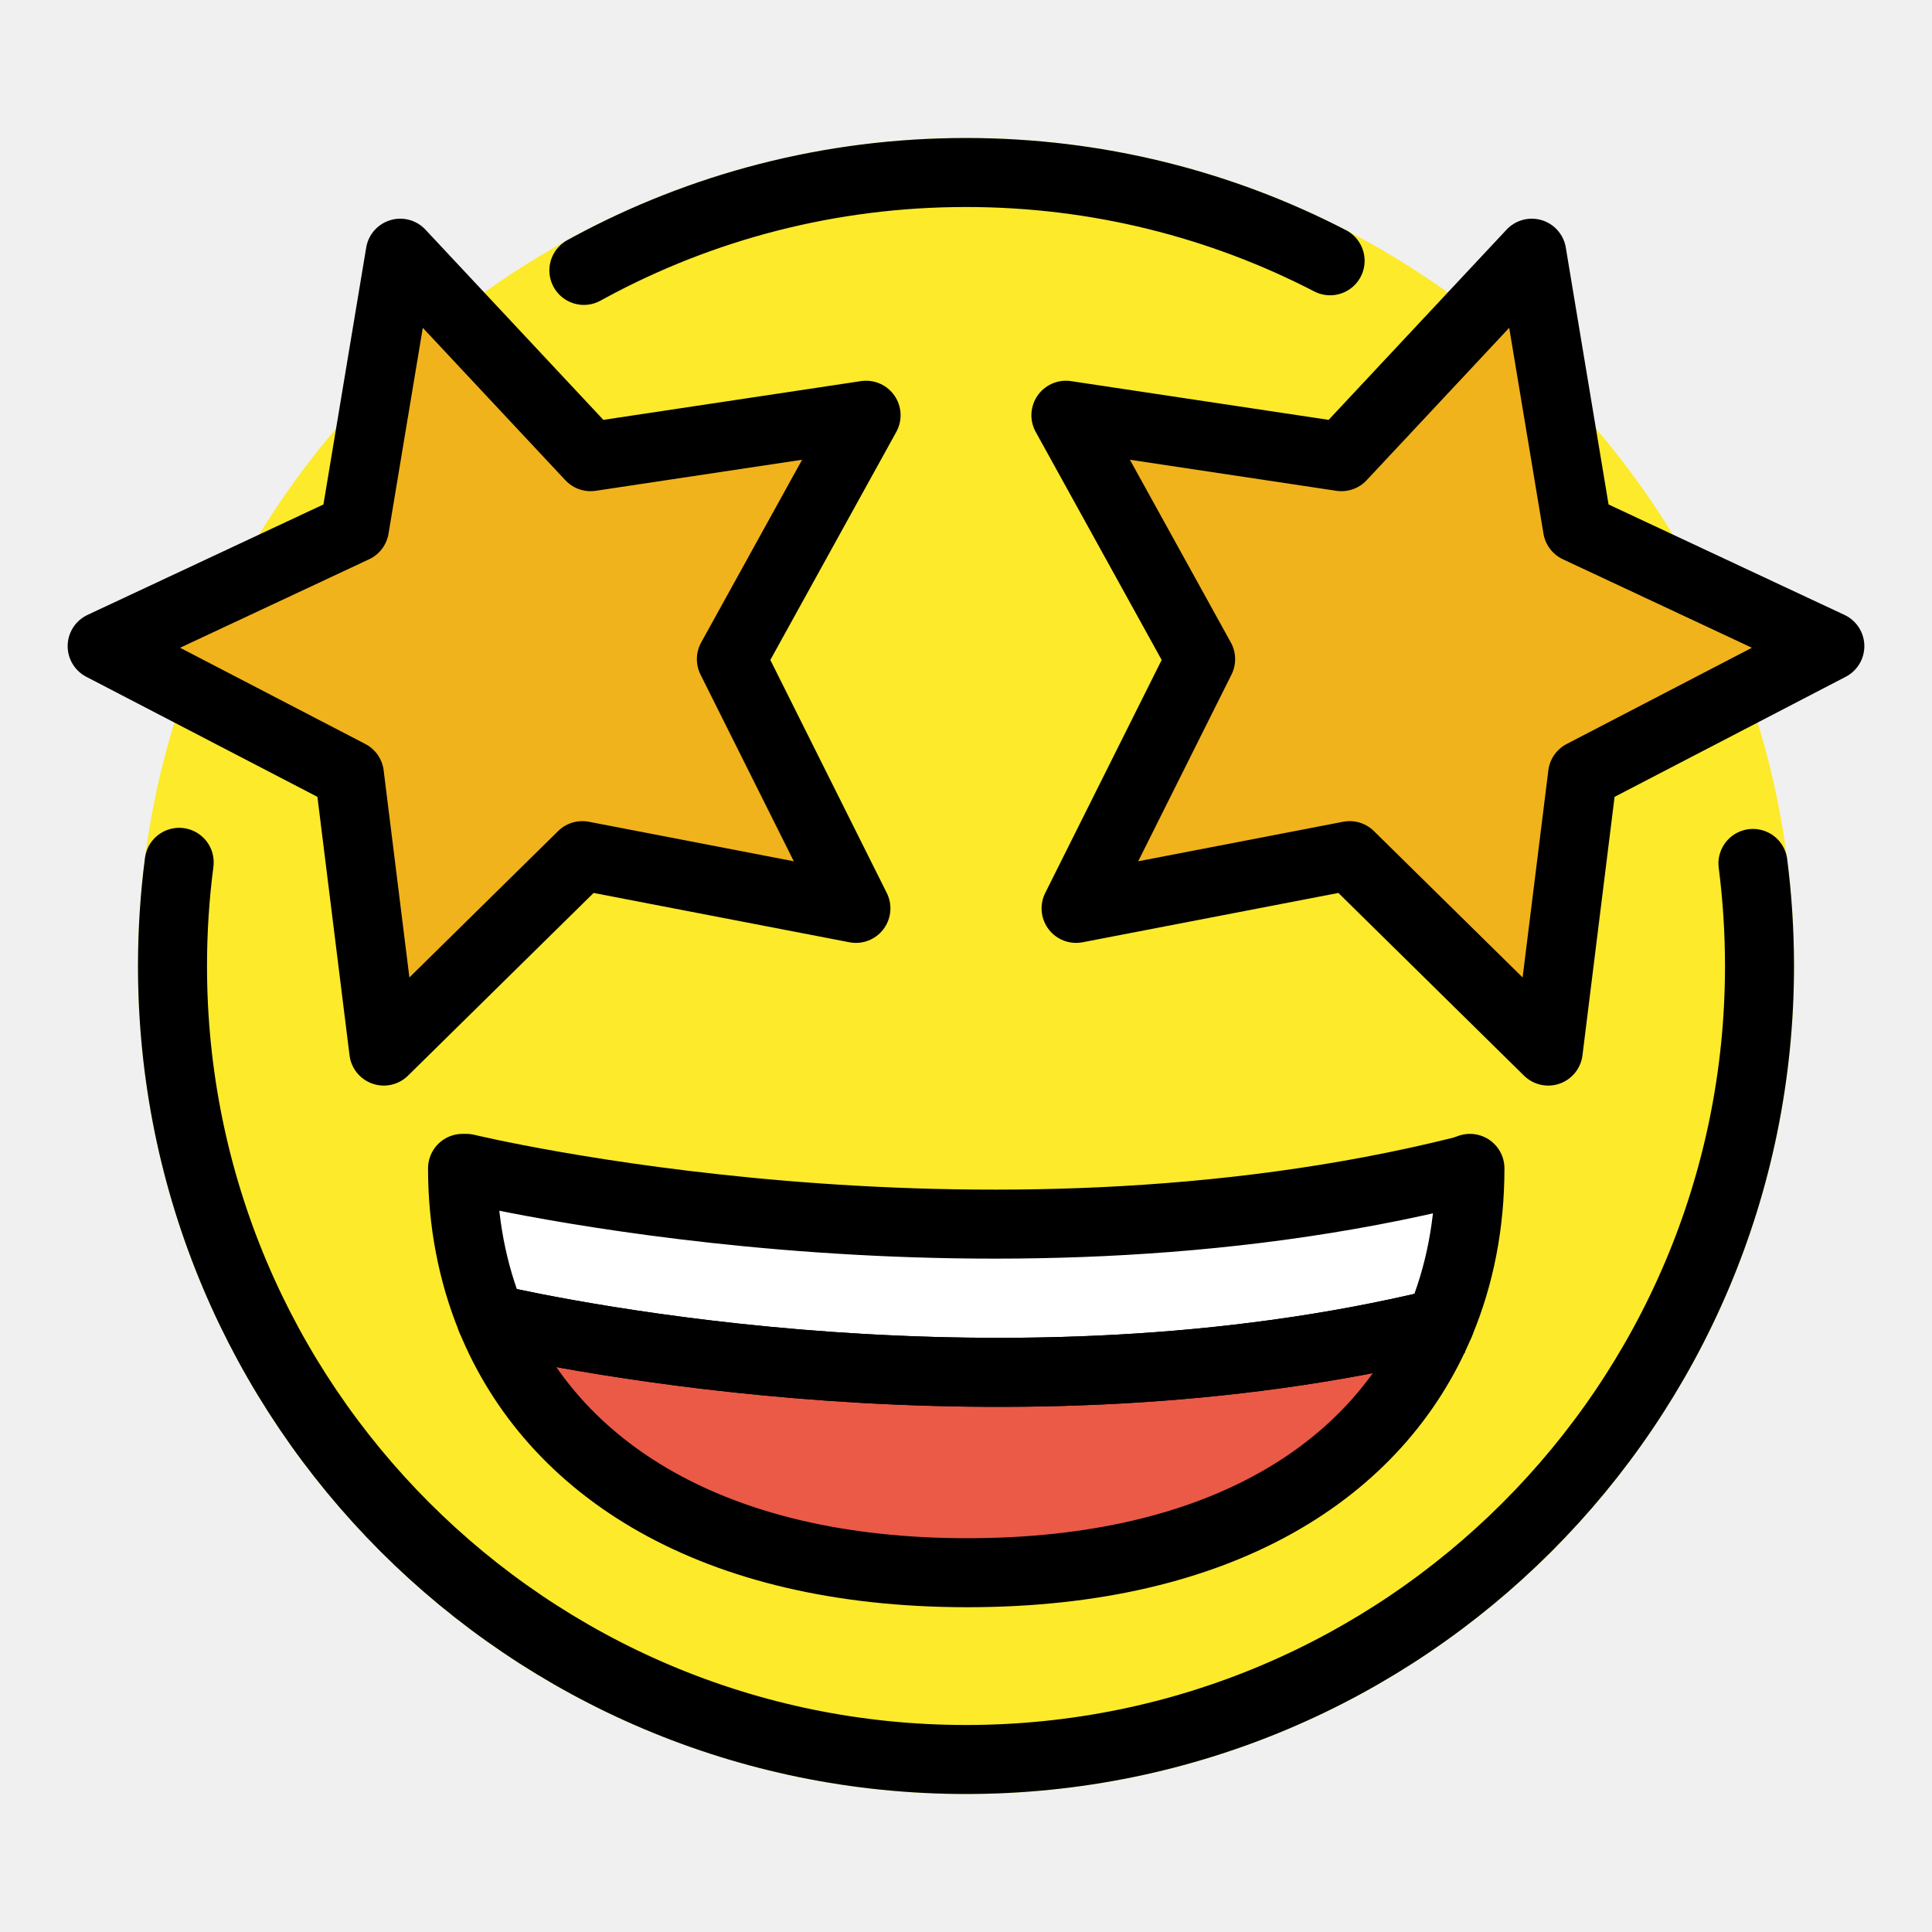
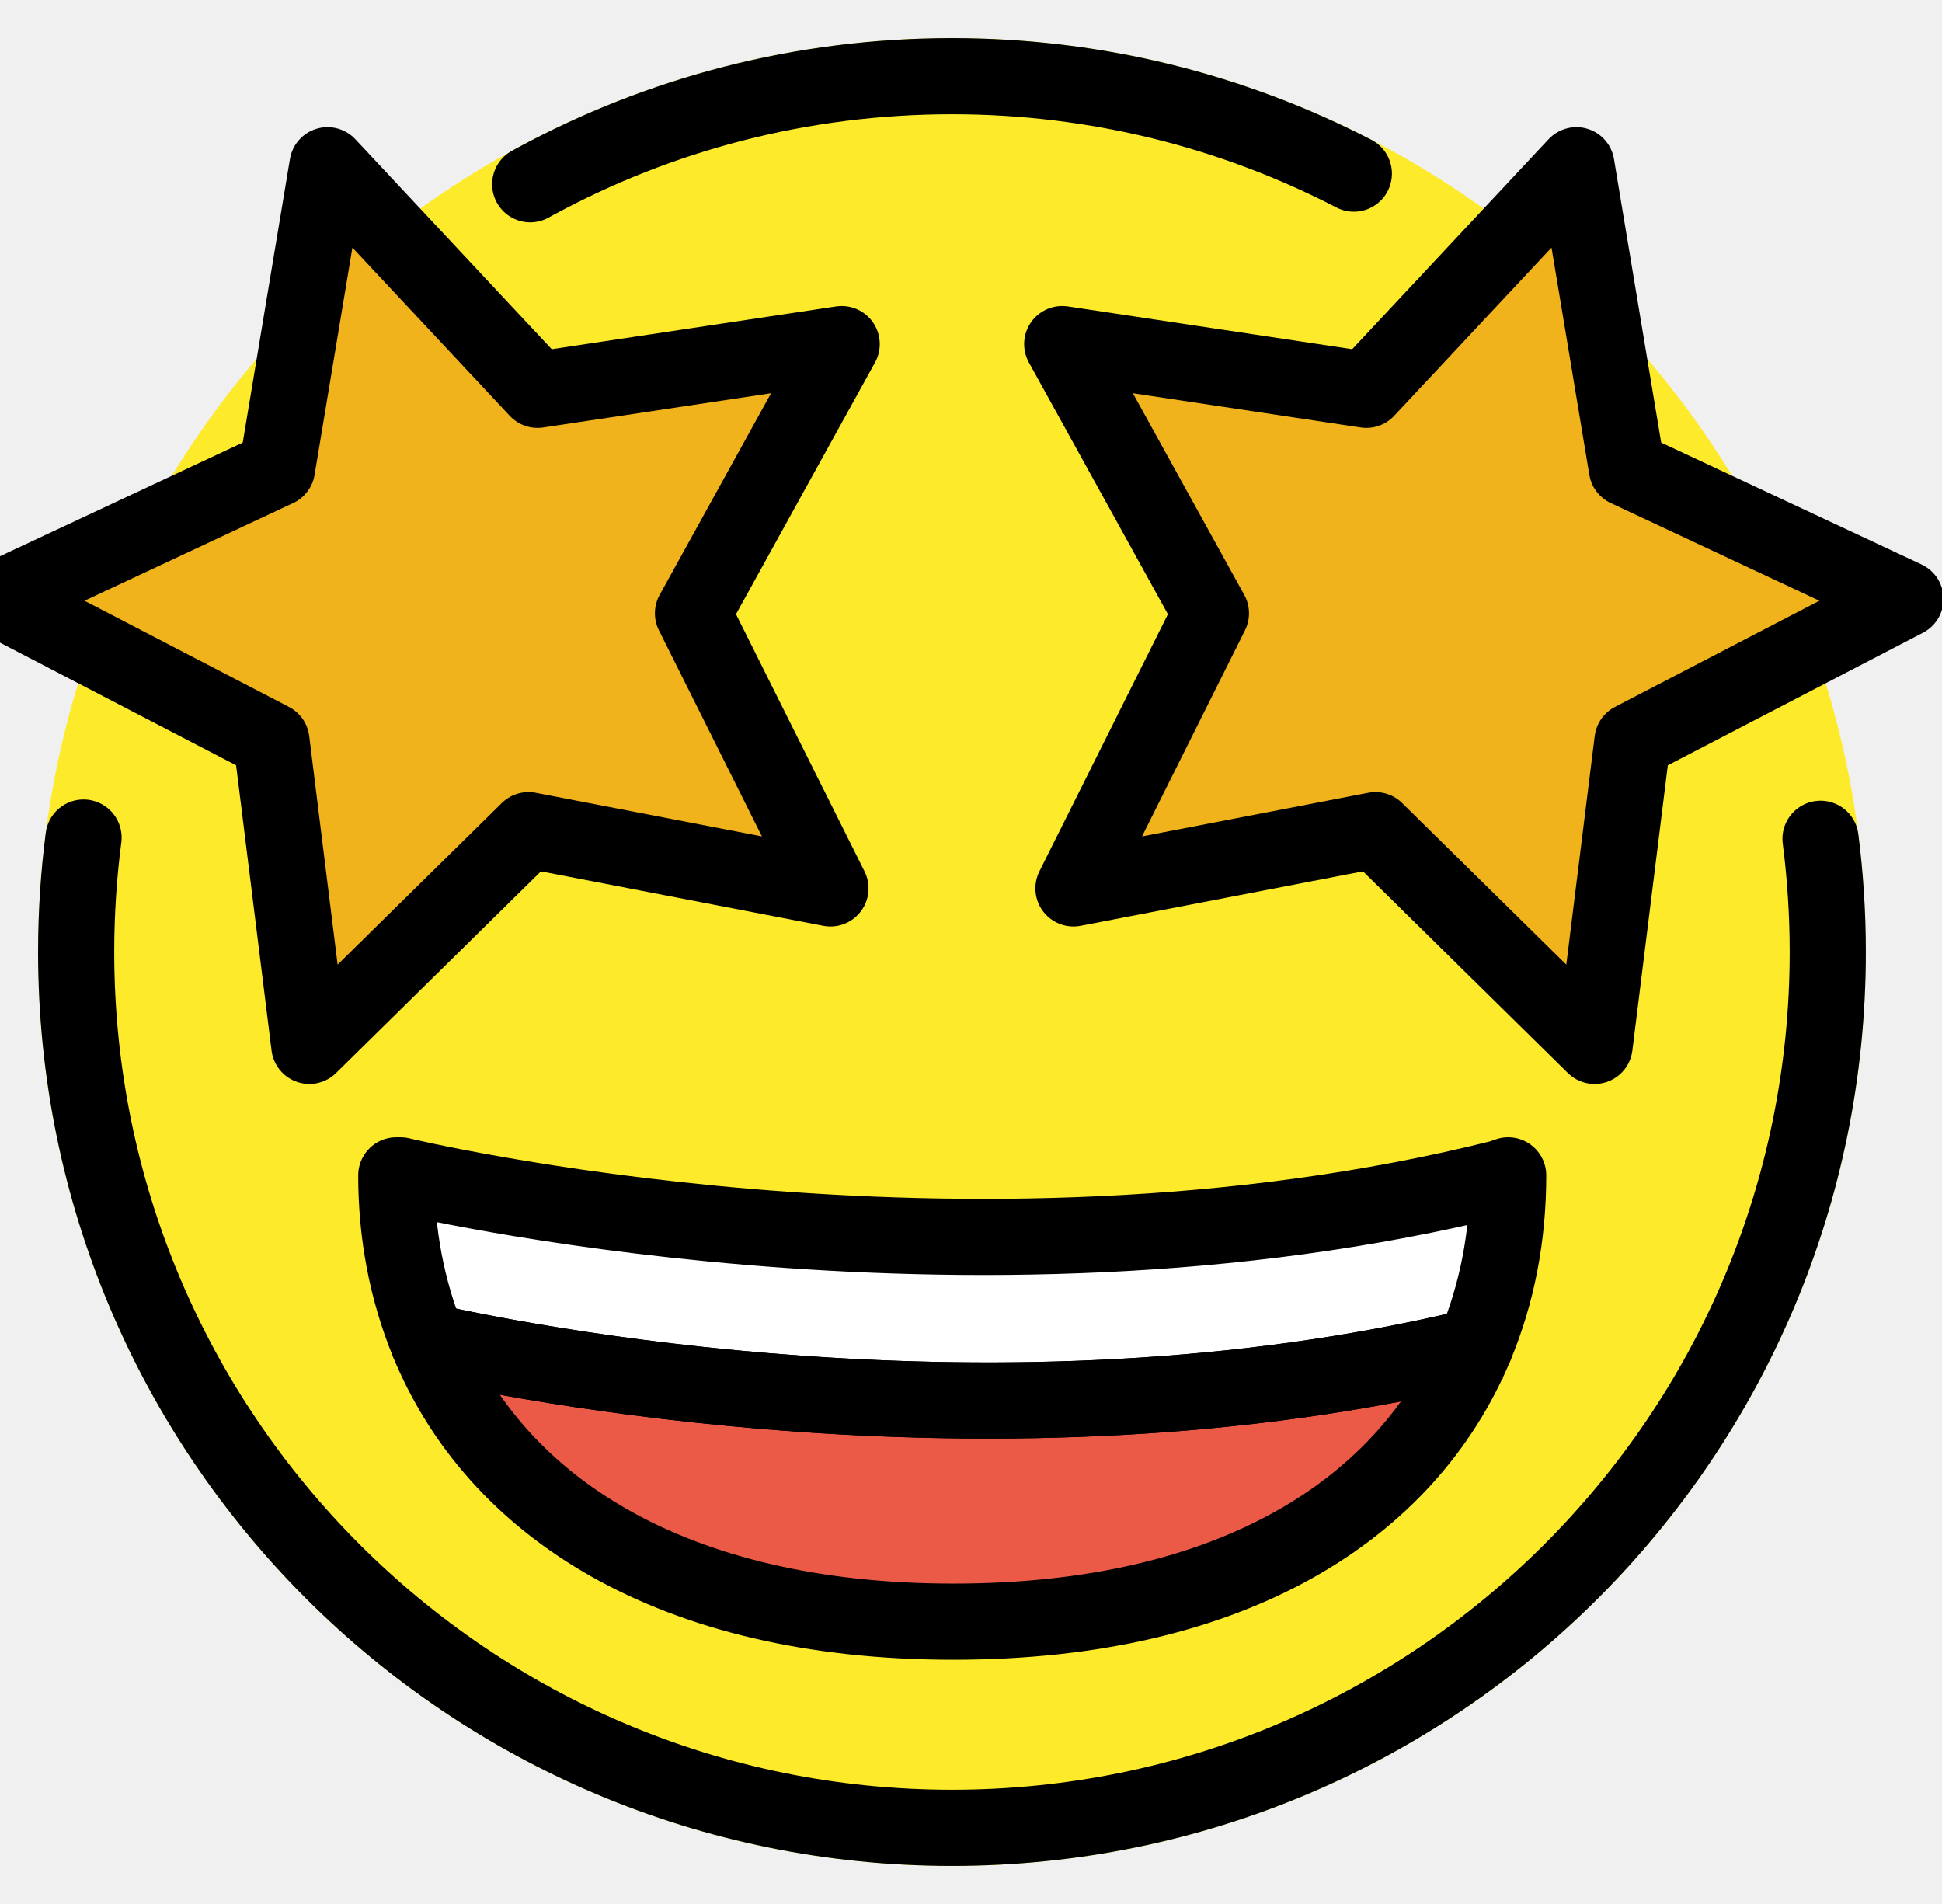
- <svg xmlns="http://www.w3.org/2000/svg" id="emoji" viewBox="8 8 56 56">
+ <svg xmlns="http://www.w3.org/2000/svg" id="emoji" viewBox="11 11 51 50">
  <g id="color">
    <circle cx="36" cy="36" r="24" fill="#FCEA2B" />
    <polygon fill="#F1B31C" points="25.042,21.237 33.029,20.036 29.124,27.106 32.733,34.33 24.804,32.801 19.049,38.466 18.052,30.452 10.886,26.729 18.2,23.305 19.526,15.339" />
    <polygon fill="#F1B31C" points="46.882,21.237 38.896,20.036 42.801,27.106 39.191,34.33 47.121,32.801 52.876,38.466 53.872,30.452 61.039,26.729 53.725,23.305 52.399,15.339" />
    <path fill="#EA5A47" d="M49.737,46.356c-1.79,4.27-6.35,7.23-13.7,7.23c-7.41,0-12.03-3.03-13.8-7.36 C24.267,46.686,37.217,49.396,49.737,46.356z" />
    <path fill="#FFFFFF" d="M50.607,41.866c0,1.6-0.29,3.11-0.87,4.49c-12.52,3.04-25.47,0.33-27.5-0.13 c-0.55-1.35-0.83-2.82-0.83-4.36h0.11c0,0,14.81,3.59,28.89,0.07L50.607,41.866z" />
  </g>
  <g id="hair" />
  <g id="skin" />
  <g id="skin-shadow" />
  <g id="line">
    <path fill="none" stroke="#000000" stroke-linecap="round" stroke-linejoin="round" stroke-miterlimit="10" stroke-width="2" d="M50.607,41.866c0,1.6-0.29,3.11-0.87,4.49c-12.52,3.04-25.47,0.33-27.5-0.13c-0.55-1.35-0.83-2.82-0.83-4.36h0.11 c0,0,14.81,3.59,28.89,0.07L50.607,41.866z" />
    <path fill="none" stroke="#000000" stroke-linejoin="round" stroke-miterlimit="10" stroke-width="2" d="M49.737,46.356 c-1.79,4.27-6.35,7.23-13.7,7.23c-7.41,0-12.03-3.03-13.8-7.36C24.267,46.686,37.217,49.396,49.737,46.356z" />
    <path fill="none" stroke="#000000" stroke-linejoin="round" stroke-miterlimit="10" stroke-width="2" d="M50.227,46.236 c-0.16,0.04-0.33,0.08-0.49,0.12" />
    <path fill="none" stroke="#000000" stroke-linejoin="round" stroke-miterlimit="10" stroke-width="2" d="M22.237,46.226 c-0.19-0.05-0.28-0.07-0.28-0.07" />
    <path fill="none" stroke="#000000" stroke-linecap="round" stroke-linejoin="round" stroke-miterlimit="10" stroke-width="2" d="M46.554,15.559C43.393,13.924,39.804,13,36,13c-3.955,0-7.676,0.998-10.926,2.756 c-0.05,0.027-0.1,0.054-0.15,0.082" />
    <path fill="none" stroke="#000000" stroke-linecap="round" stroke-linejoin="round" stroke-miterlimit="10" stroke-width="2" d="M13.194,32.995c-0.128,0.983-0.194,1.986-0.194,3.005c0,12.702,10.297,23,23,23c12.702,0,23-10.298,23-23 c0-1.007-0.065-2-0.19-2.973" />
    <polygon fill="none" stroke="#000000" stroke-linecap="round" stroke-linejoin="round" stroke-miterlimit="10" stroke-width="2" points="25.118,21.237 33.104,20.036 29.199,27.106 32.809,34.33 24.879,32.801 19.124,38.466 18.128,30.452 10.961,26.729 18.275,23.305 19.601,15.339" />
    <polygon fill="none" stroke="#000000" stroke-linecap="round" stroke-linejoin="round" stroke-miterlimit="10" stroke-width="2" points="46.882,21.237 38.896,20.036 42.801,27.106 39.191,34.33 47.121,32.801 52.876,38.466 53.872,30.452 61.039,26.729 53.725,23.305 52.399,15.339" />
  </g>
</svg>
